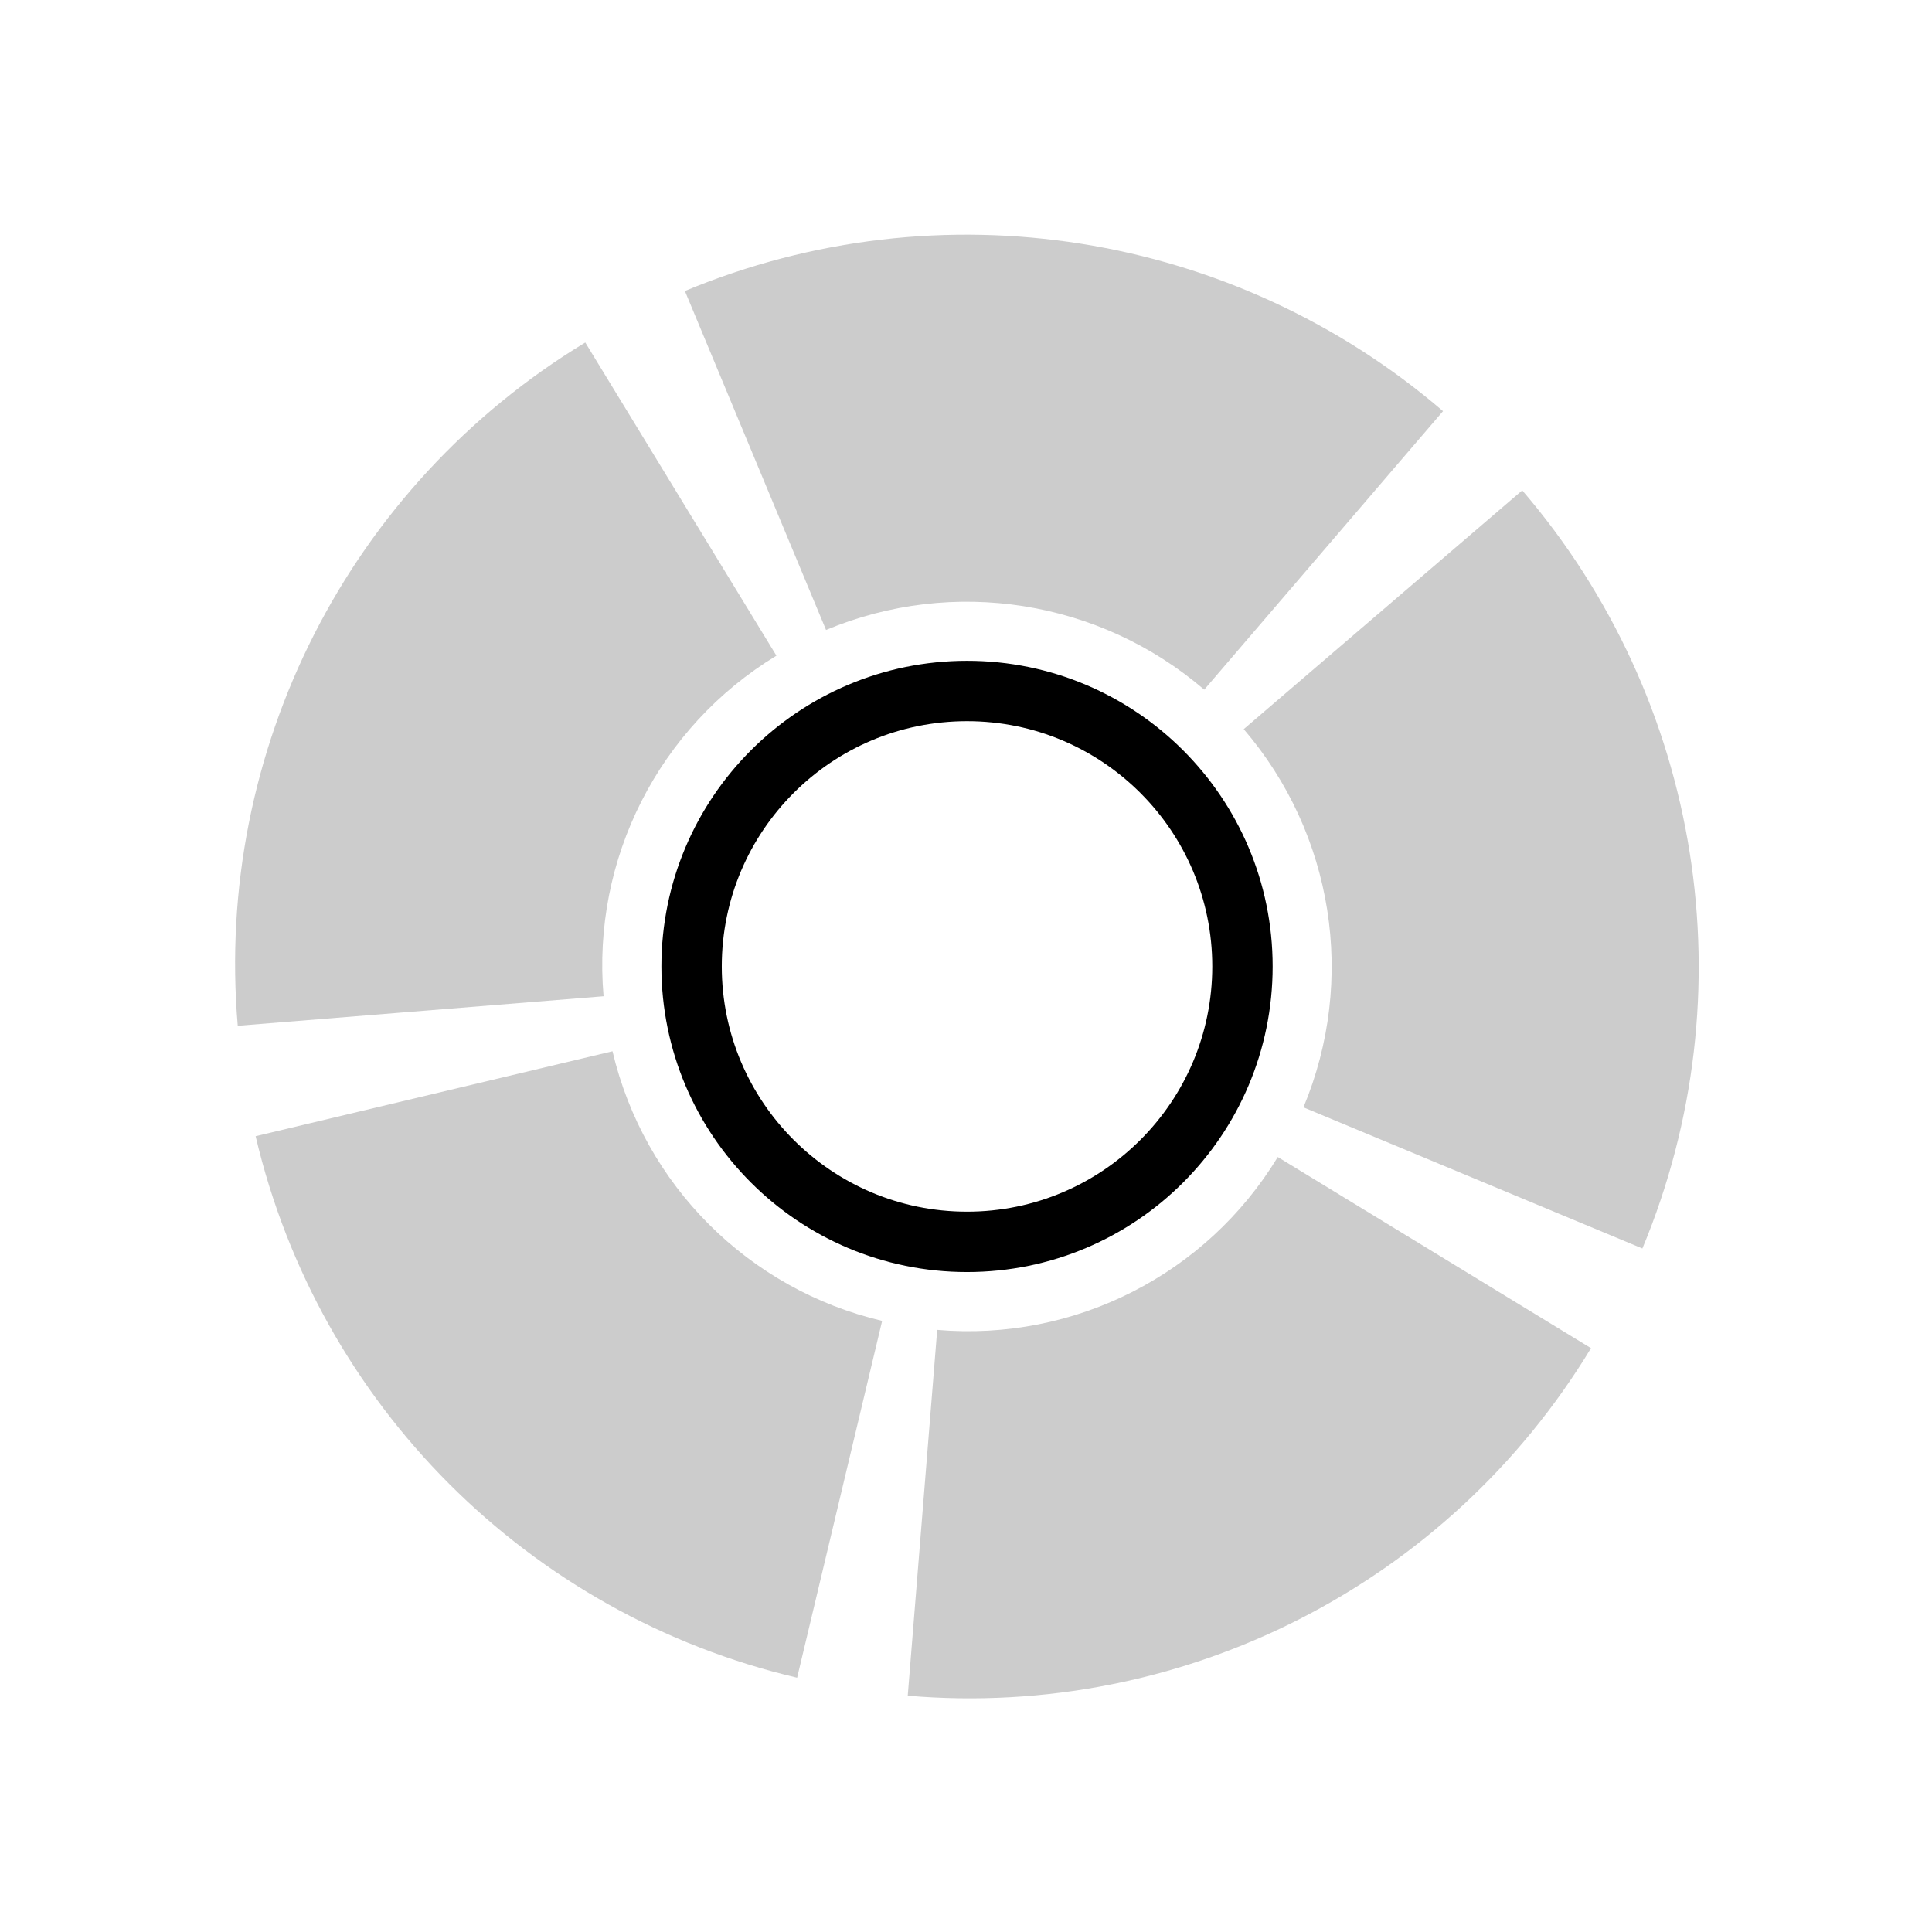
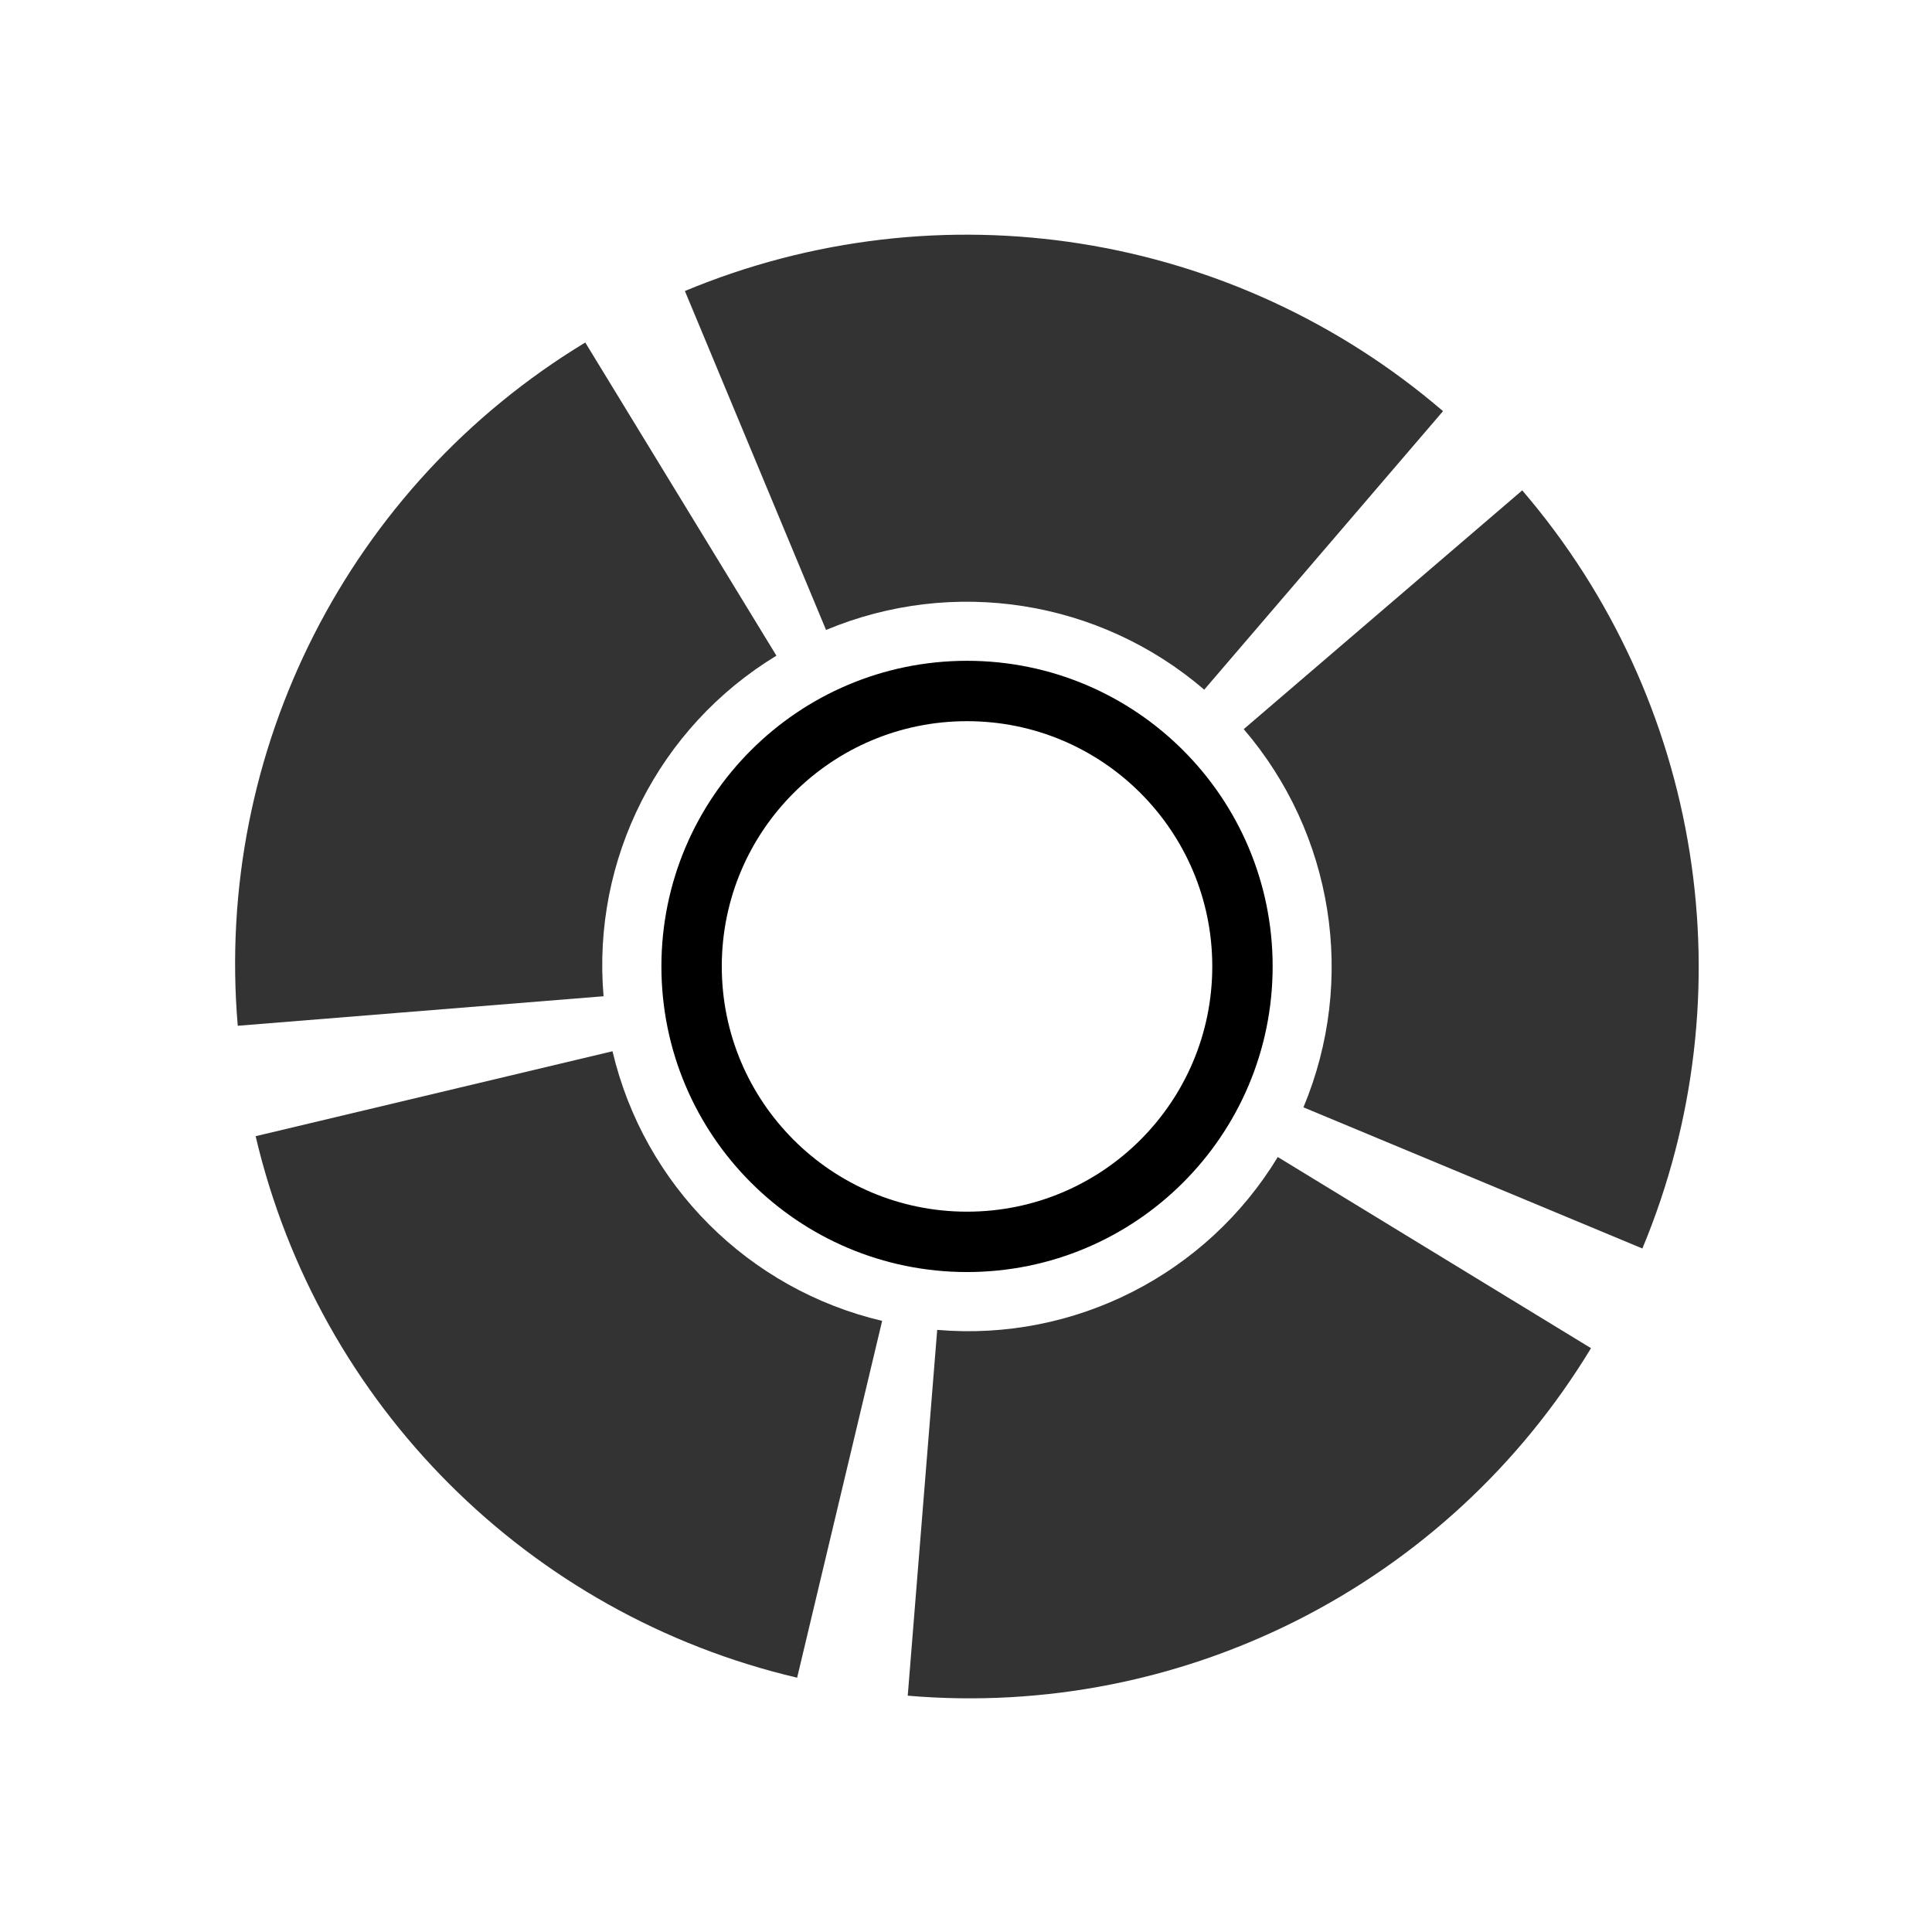
<svg xmlns="http://www.w3.org/2000/svg" viewBox="0 0 32 32">
  <circle cx="16.017" cy="16.007" r="4.562" style="fill:none;stroke:#000;stroke-miterlimit:10" />
-   <path d="M3.938,16.99,9.997,16.501a5.998,5.998,0,0,1,2.863-5.641L9.694,5.673A12.032,12.032,0,0,0,3.938,16.99Z" style="fill-opacity:0.2" />
-   <path d="M13.682,10.434a6.041,6.041,0,0,1,6.264.989L23.901,6.81A12.122,12.122,0,0,0,11.344,4.82Z" style="fill-opacity:0.2" />
-   <path d="M20.6,12.077a6.041,6.041,0,0,1,.989,6.264l5.614,2.338A12.122,12.122,0,0,0,25.213,8.122Z" style="fill-opacity:0.2" />
-   <path d="M14.611,21.878a6.002,6.002,0,0,1-4.466-4.466l-5.911,1.407a12.044,12.044,0,0,0,8.969,8.969Z" style="fill-opacity:0.2" />
-   <path d="M21.164,19.164a5.998,5.998,0,0,1-5.641,2.863l-.488,6.059a12.032,12.032,0,0,0,11.317-5.756Z" style="fill-opacity:0.2" />
+   <path d="M3.938,16.99,9.997,16.501a5.998,5.998,0,0,1,2.863-5.641L9.694,5.673A12.032,12.032,0,0,0,3.938,16.99Z" style="fill-opacity:0.8" />
+   <path d="M13.682,10.434a6.041,6.041,0,0,1,6.264.989L23.901,6.81A12.122,12.122,0,0,0,11.344,4.82Z" style="fill-opacity:0.8" />
+   <path d="M20.6,12.077a6.041,6.041,0,0,1,.989,6.264l5.614,2.338A12.122,12.122,0,0,0,25.213,8.122Z" style="fill-opacity:0.8" />
+   <path d="M14.611,21.878a6.002,6.002,0,0,1-4.466-4.466l-5.911,1.407a12.044,12.044,0,0,0,8.969,8.969Z" style="fill-opacity:0.8" />
+   <path d="M21.164,19.164a5.998,5.998,0,0,1-5.641,2.863l-.488,6.059a12.032,12.032,0,0,0,11.317-5.756Z" style="fill-opacity:0.8" />
</svg>
